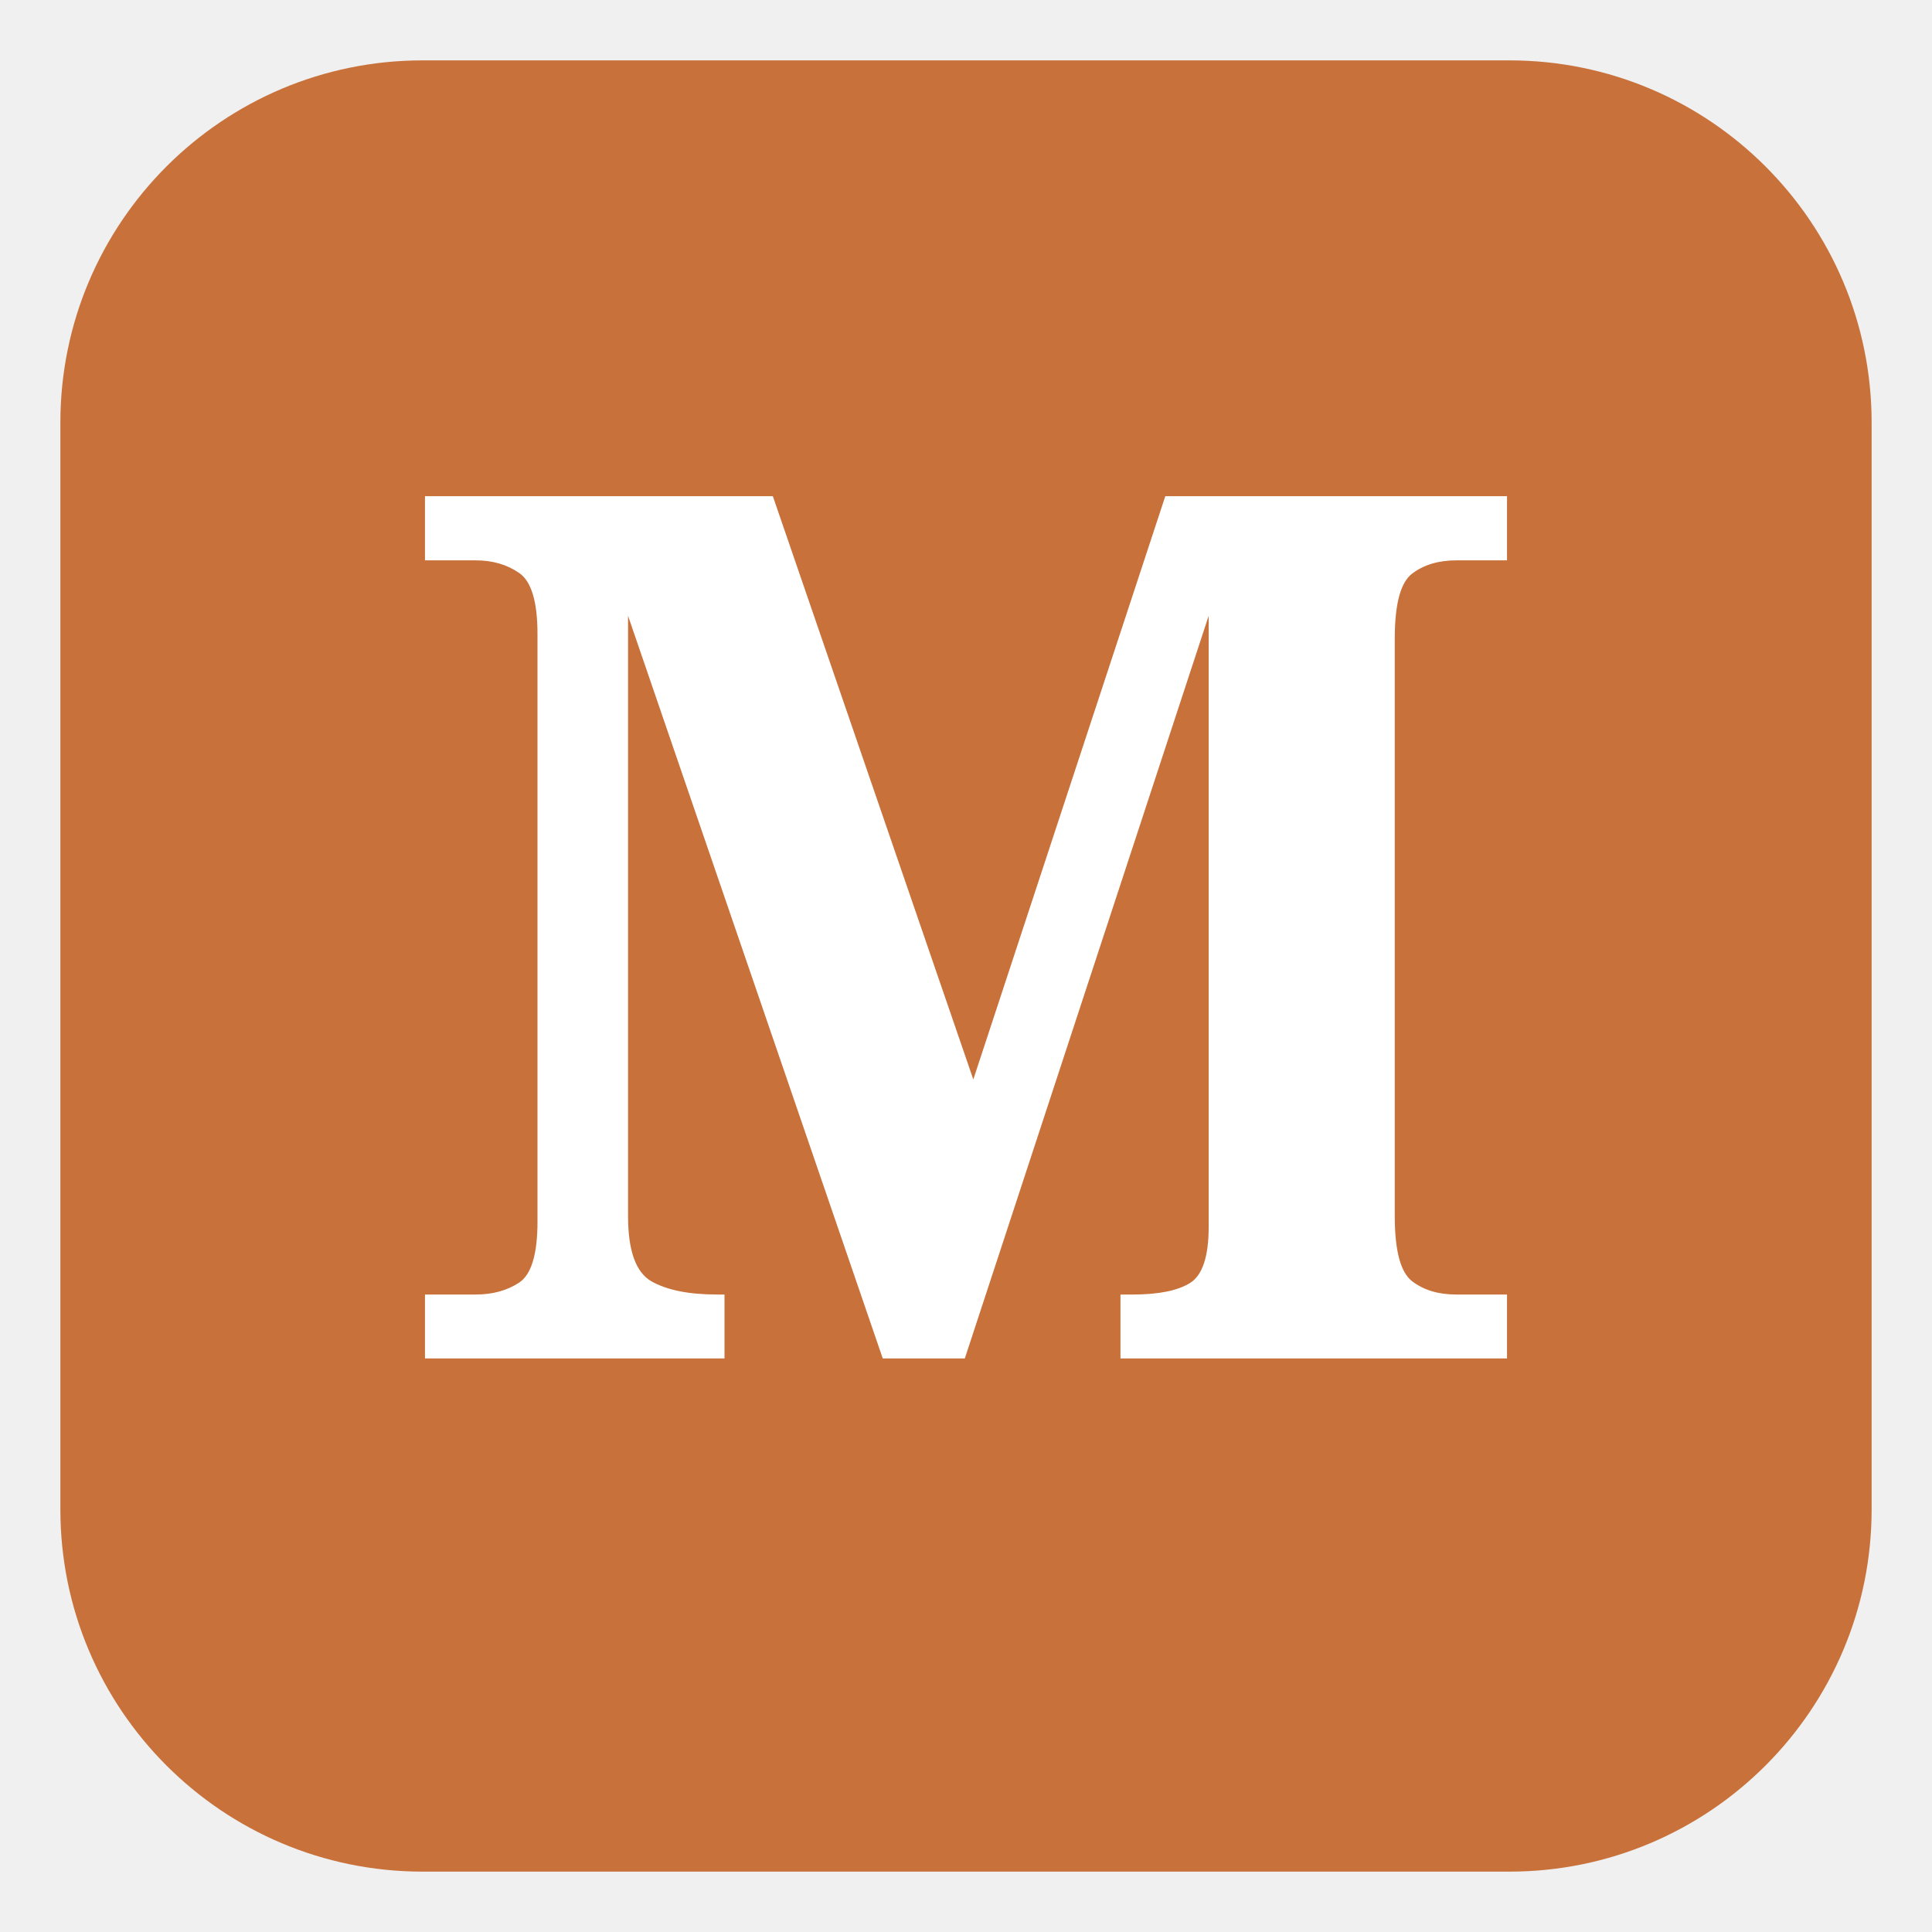
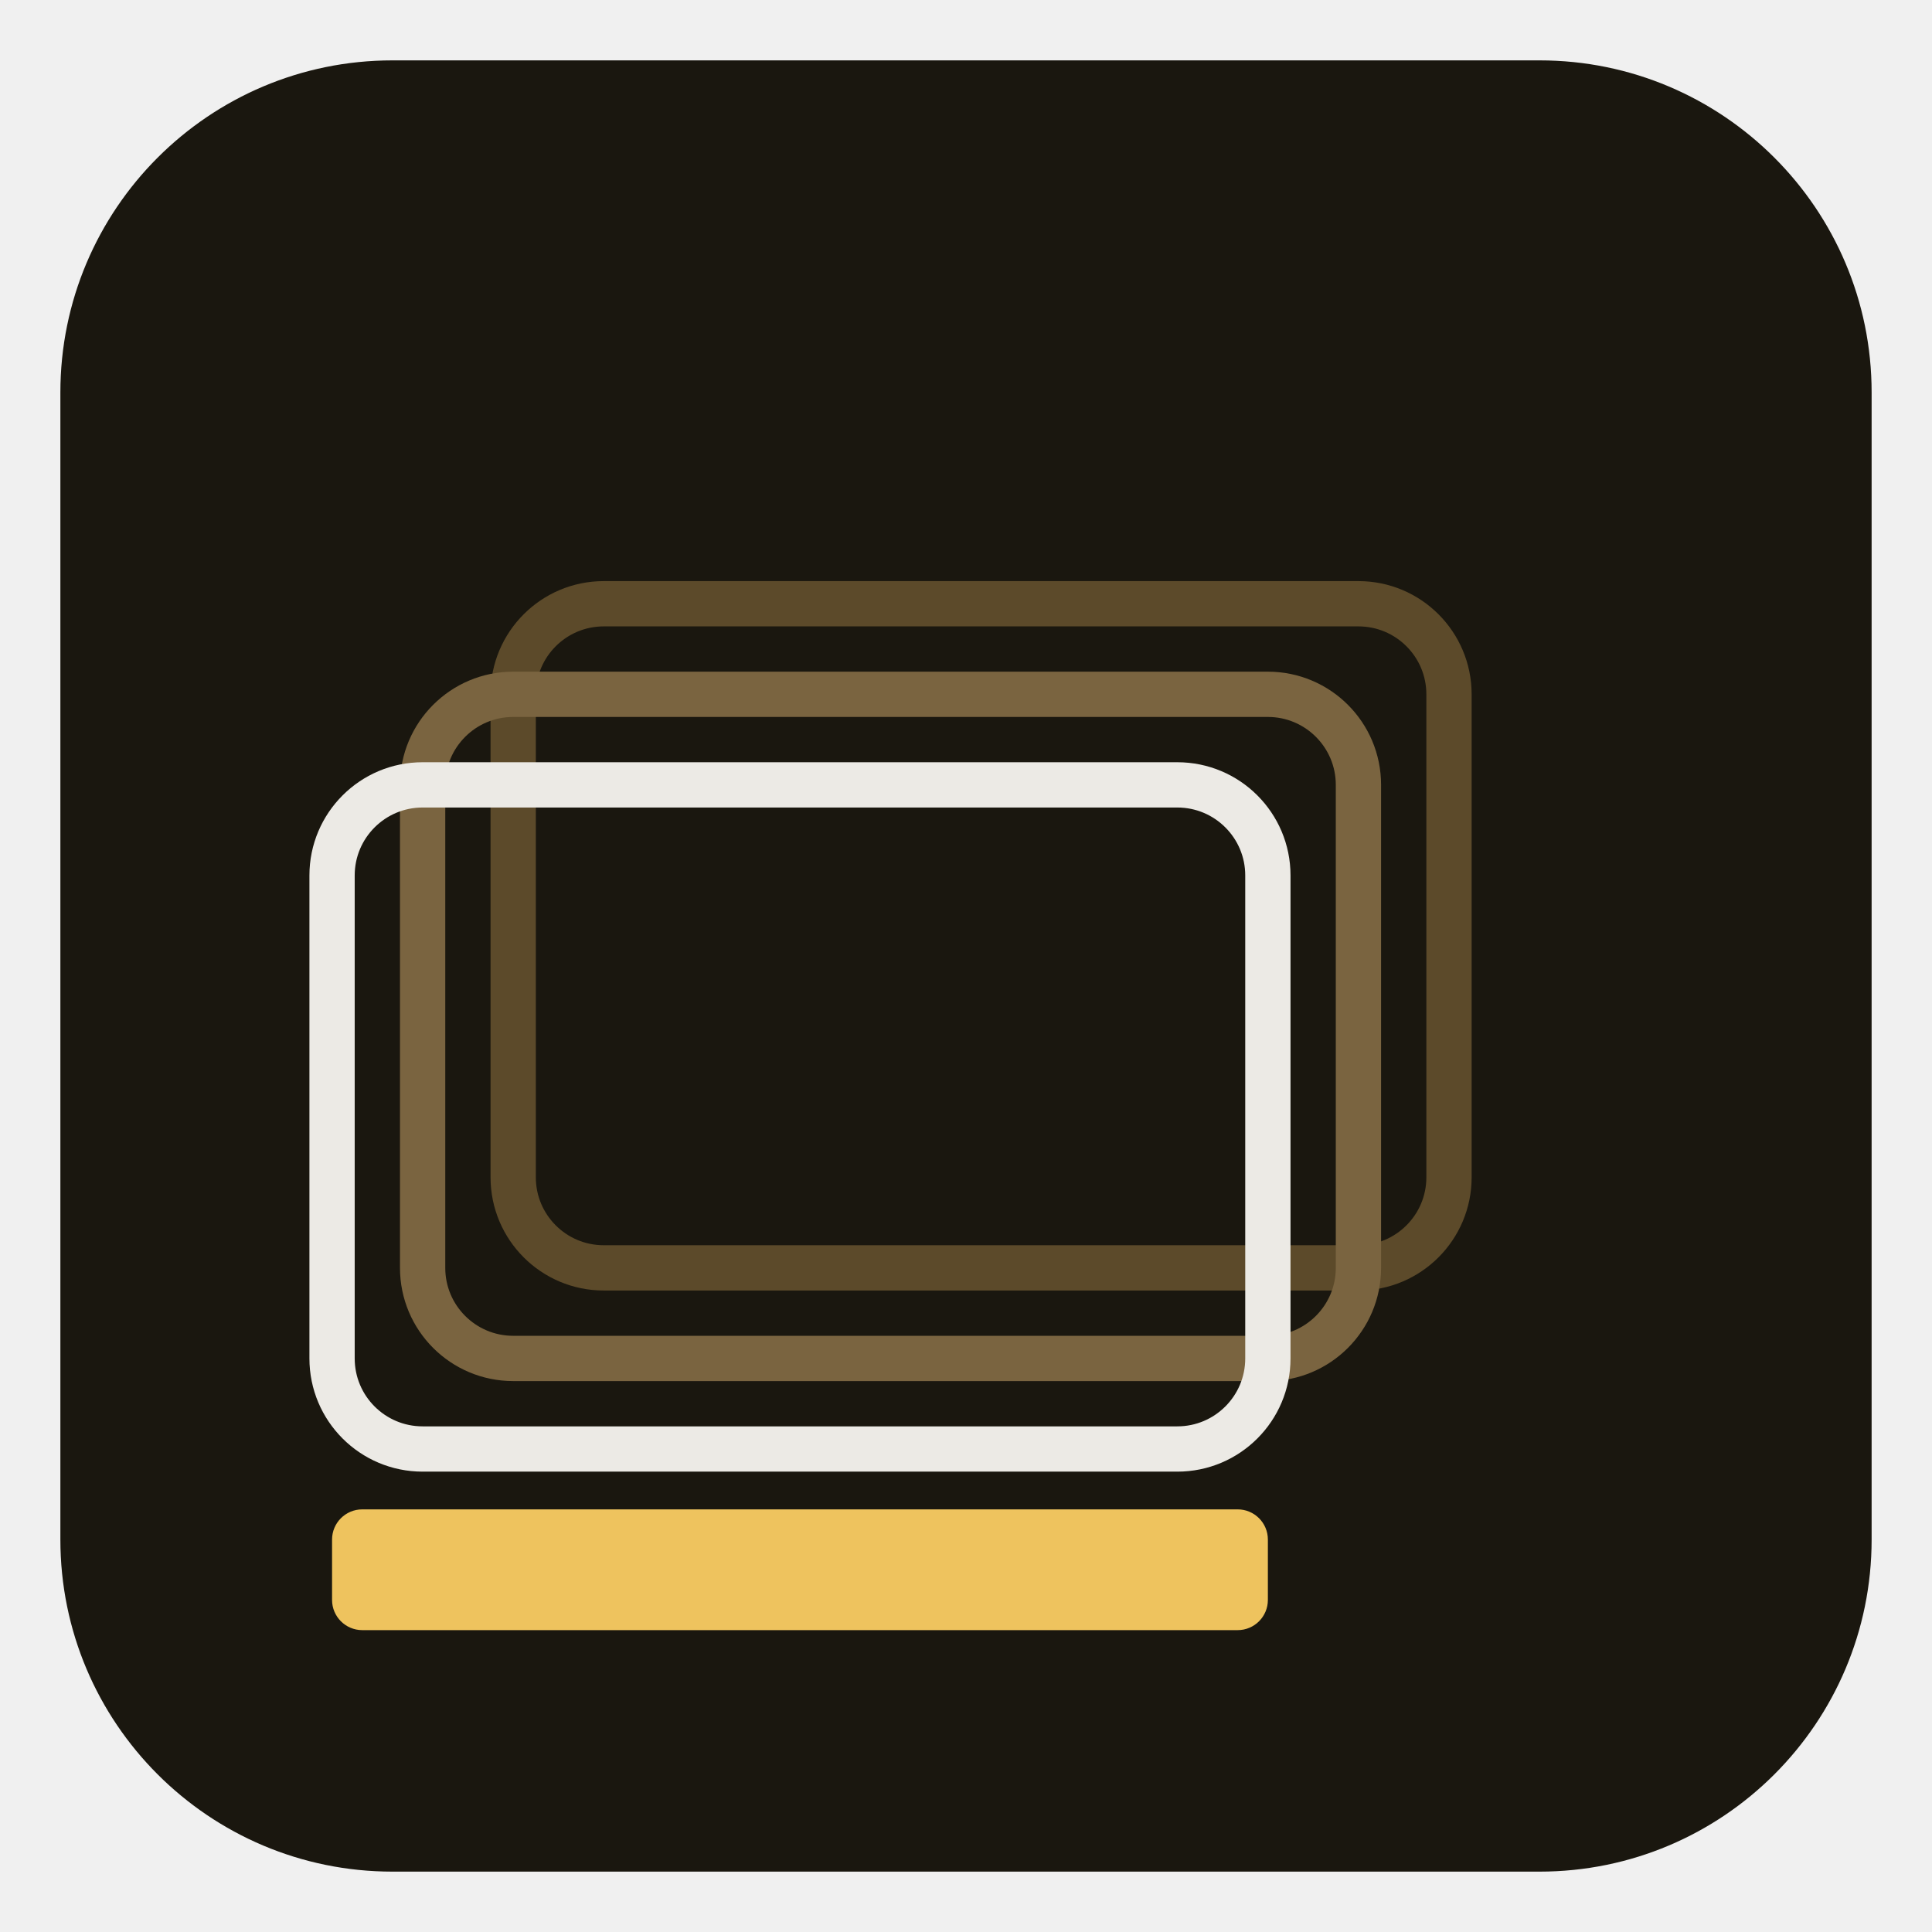
- <svg xmlns="http://www.w3.org/2000/svg" width="128" height="128" viewBox="0 0 128 128">
-   <rect x="4" y="4" width="120" height="120" rx="24" ry="24" fill="#c8713a" />
-   <text x="64" y="90" font-family="Georgia, serif" font-size="80" font-weight="bold" fill="white" text-anchor="middle">M</text>
+ <svg xmlns="http://www.w3.org/2000/svg" viewBox="0 0 128 128">
+   <rect x="4" y="4" width="120" height="120" rx="22" fill="#1a170f" />
+   <rect x="34" y="40" width="62" height="44" rx="6" fill="none" stroke="#5c4a2a" stroke-width="3" />
+   <rect x="28" y="46" width="62" height="44" rx="6" fill="none" stroke="#7a6440" stroke-width="3" />
+   <rect x="22" y="52" width="62" height="44" rx="6" fill="none" stroke="#eceae5" stroke-width="3" />
+   <rect x="22" y="100" width="62" height="8" fill="#eec35e" rx="2" />
</svg>
